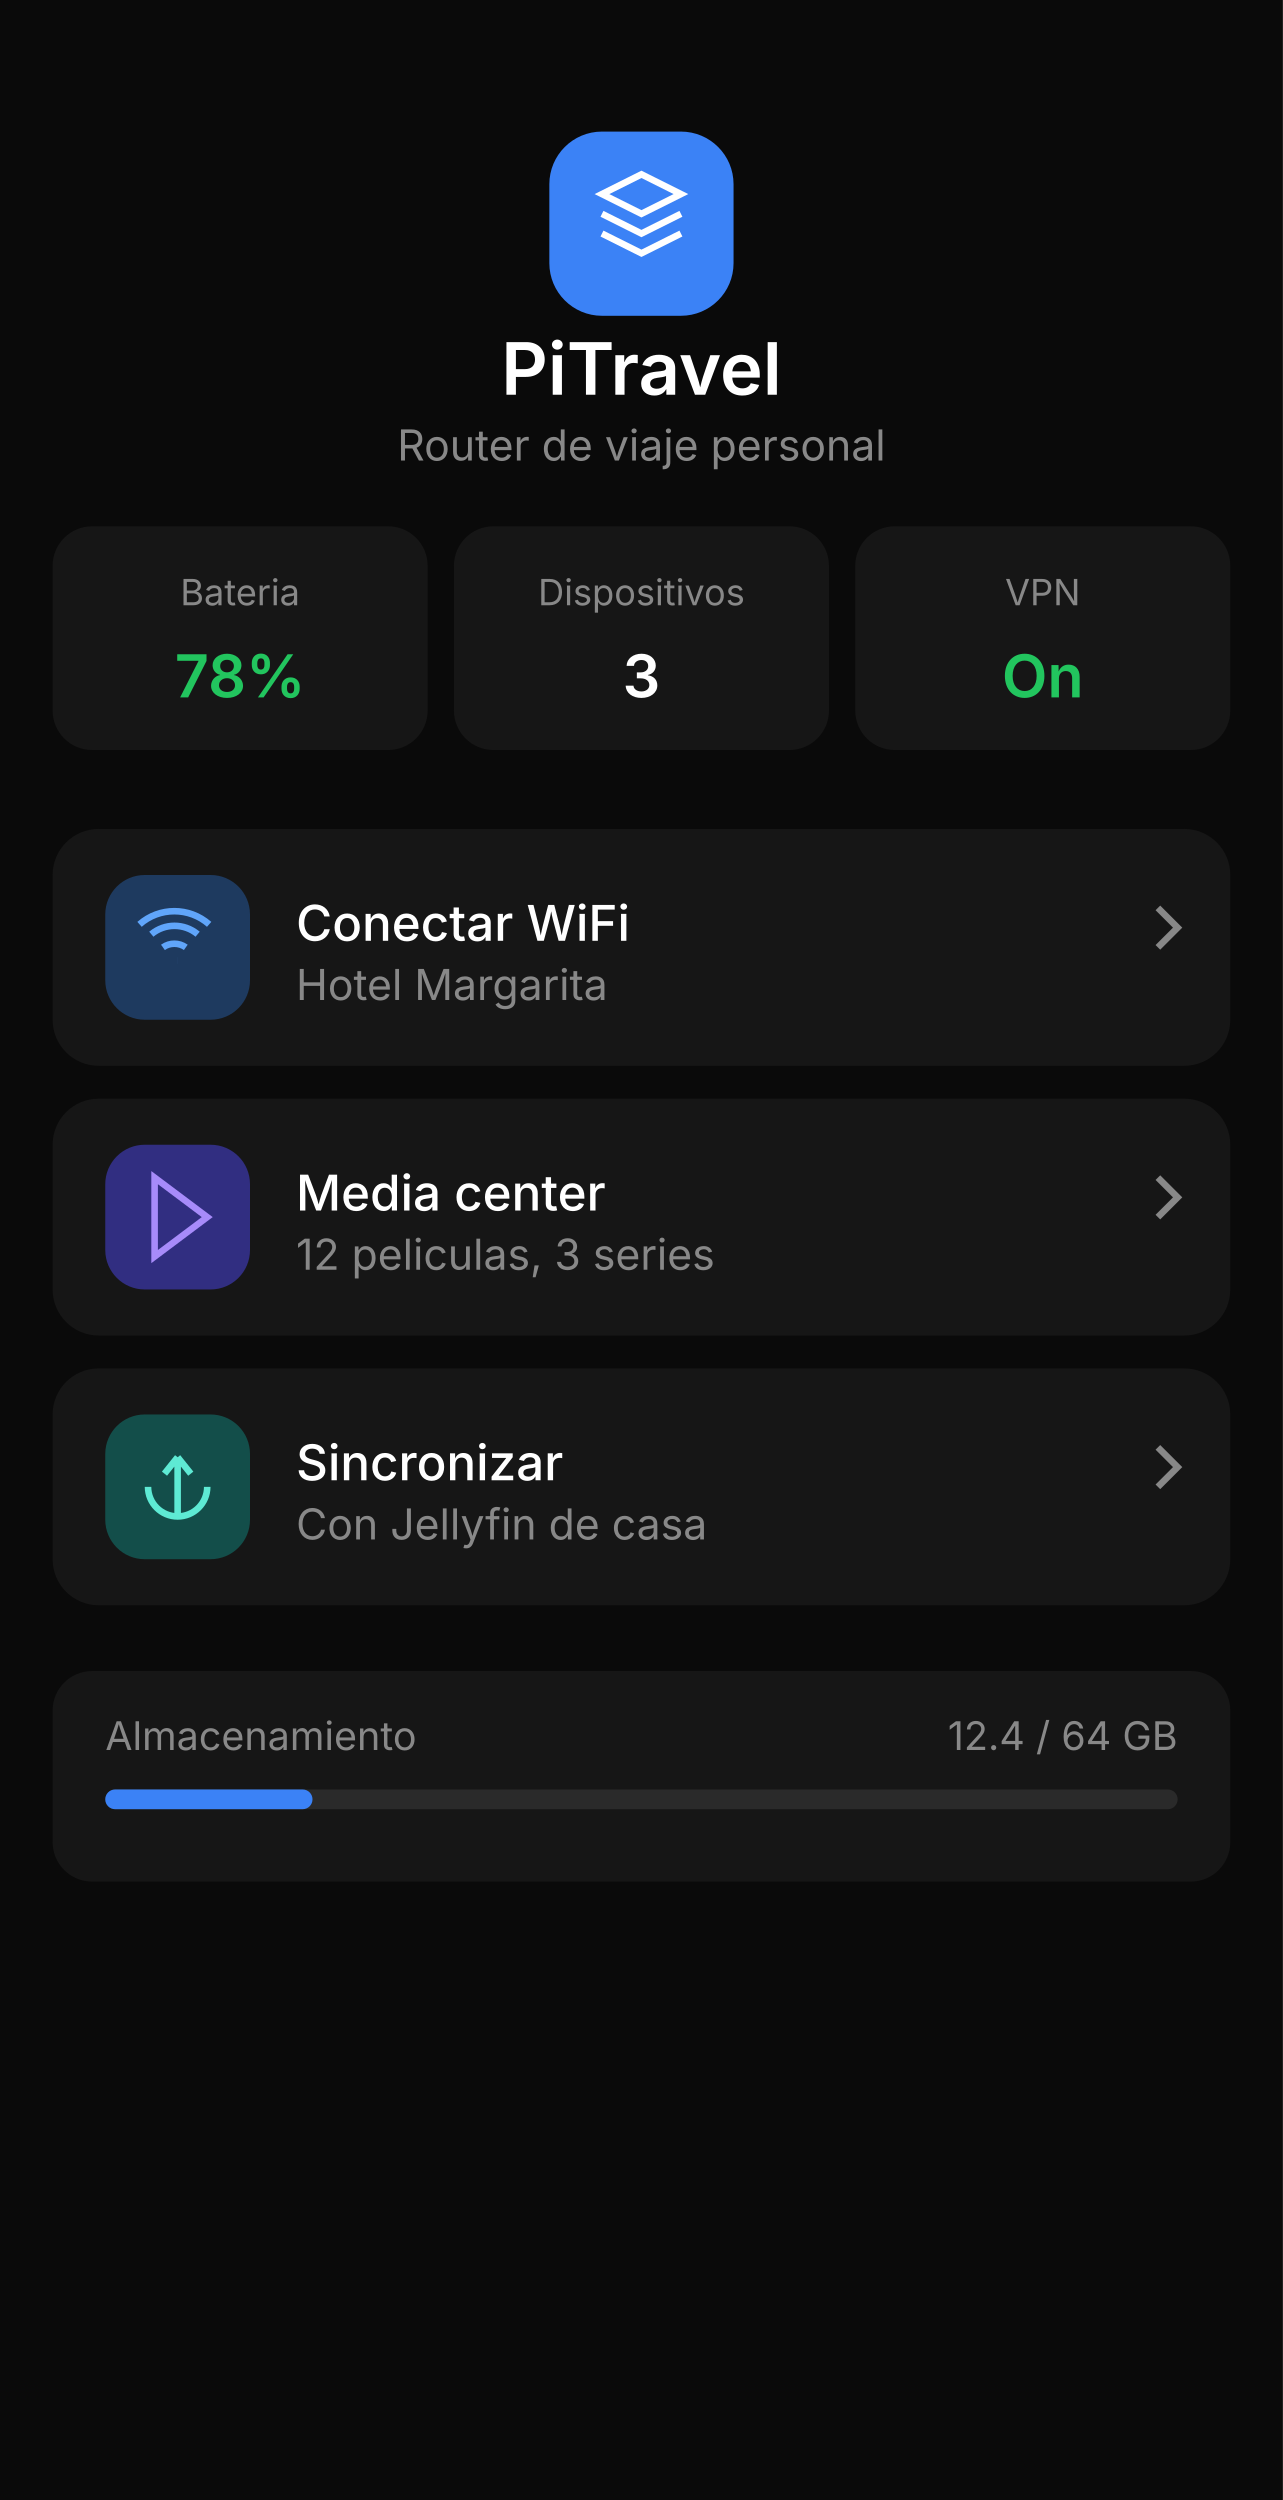
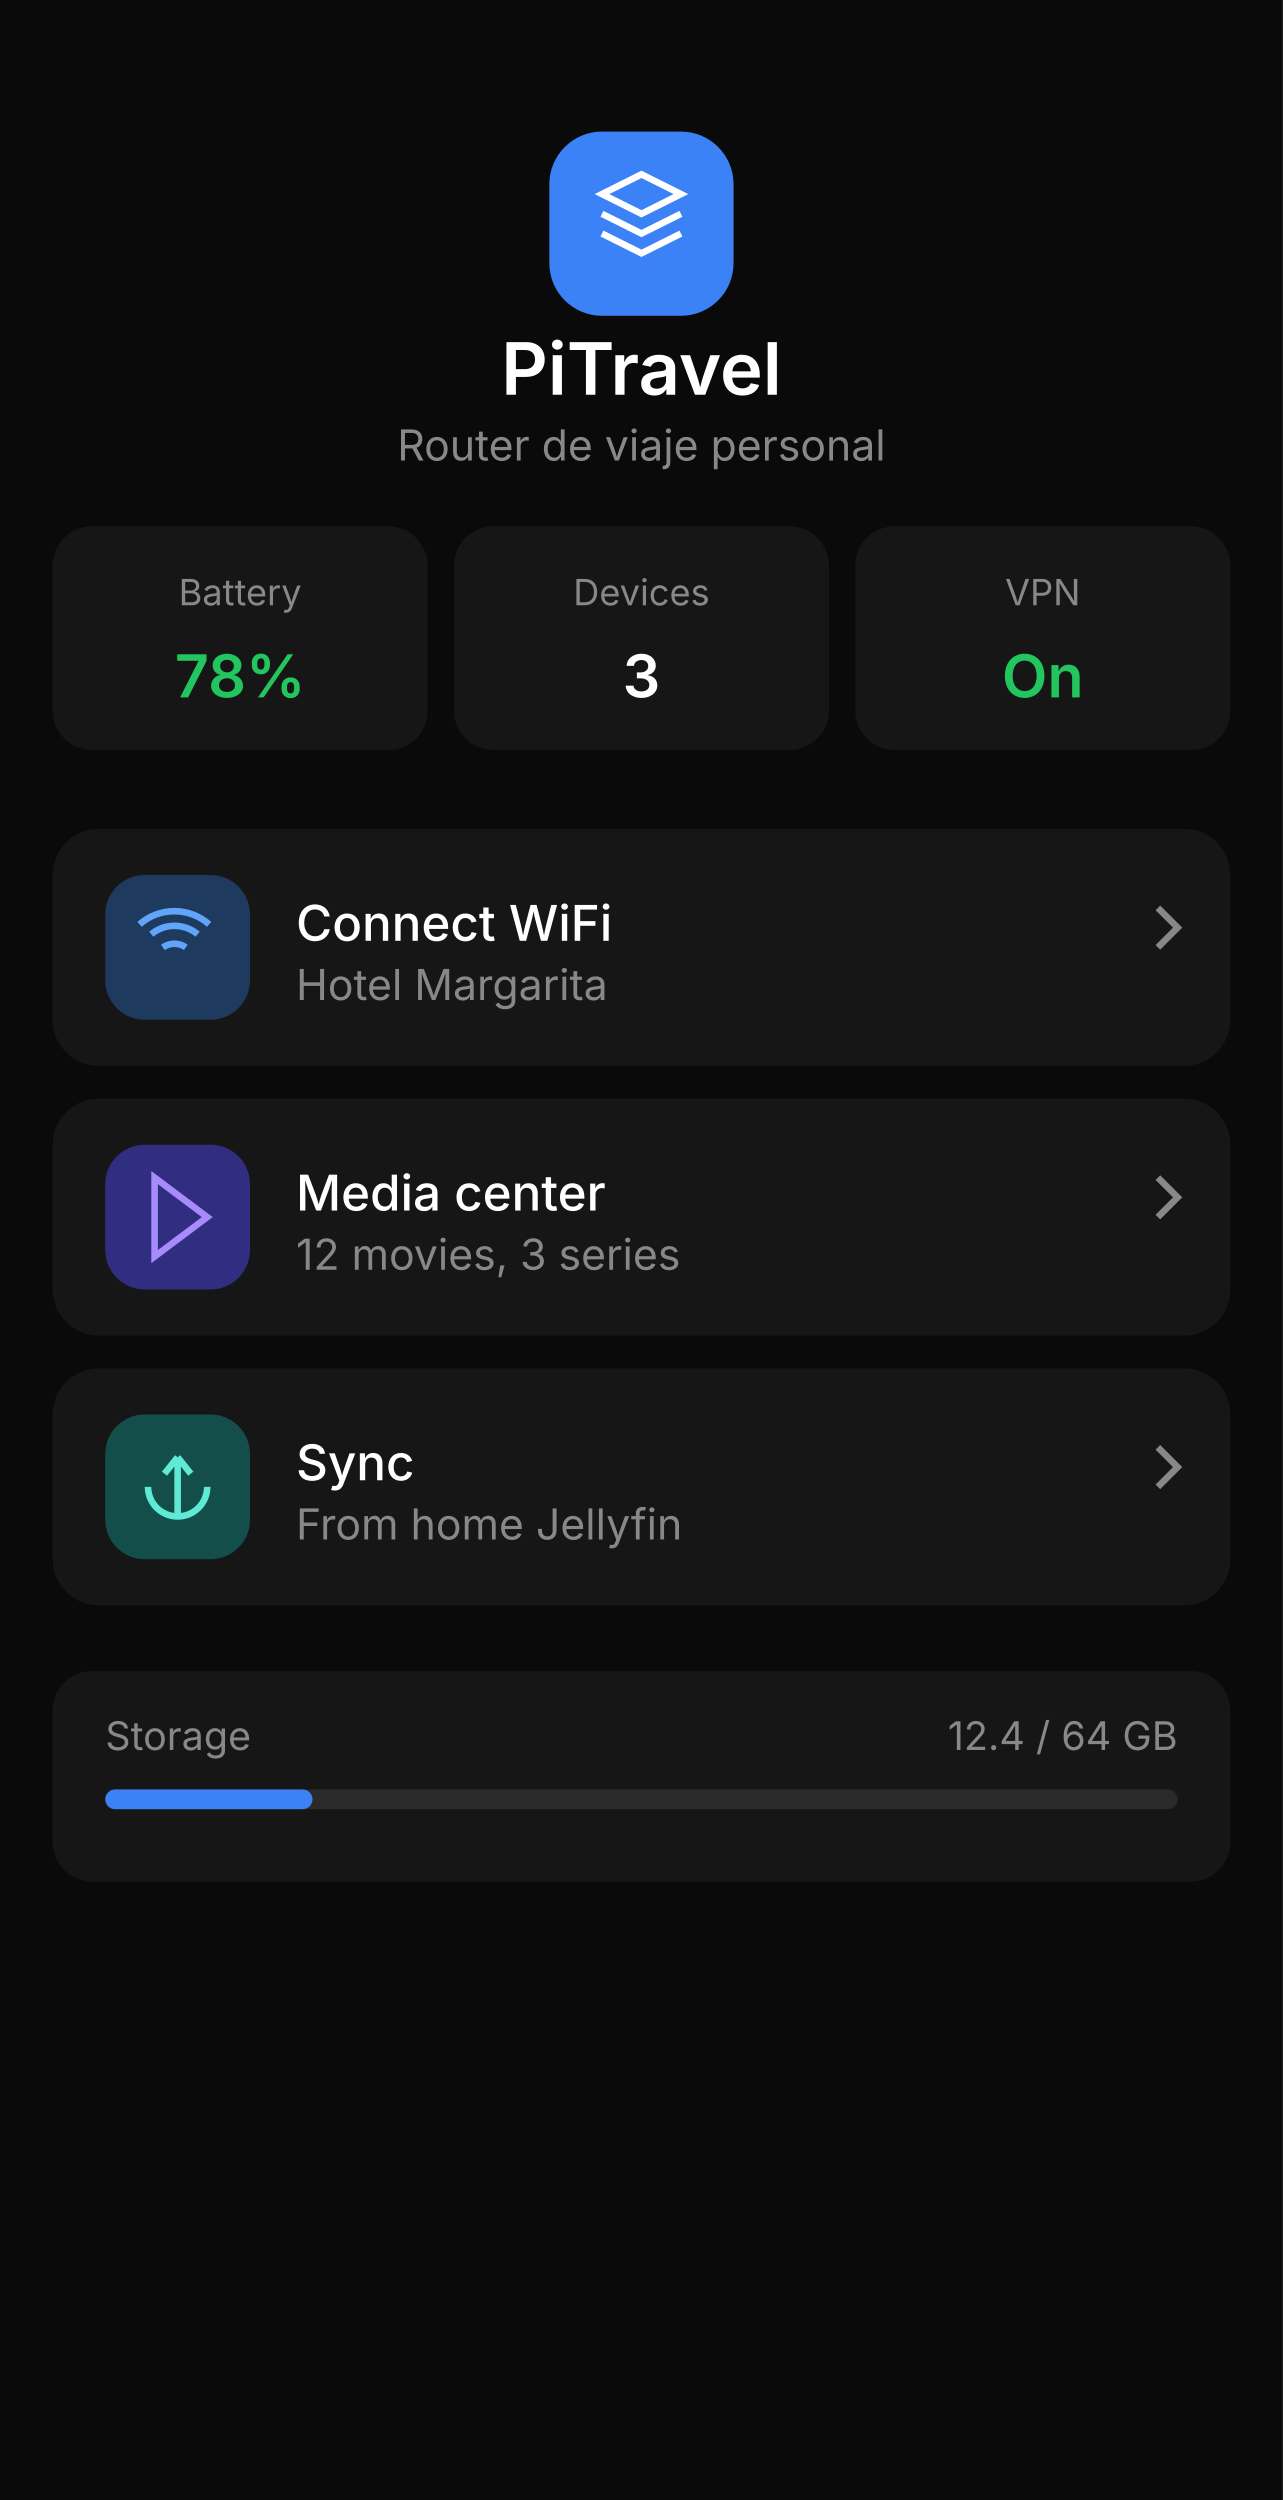
<svg xmlns="http://www.w3.org/2000/svg" viewBox="0 0 390 760" width="390" height="760">
  <defs>
    <style>
      .bg { fill: #0a0a0a; }
      .card { fill: #161616; rx: 14; ry: 14; }
      .card-sm { fill: #161616; rx: 12; ry: 12; }
      .text-primary { fill: #ffffff; font-family: -apple-system, 'Segoe UI', sans-serif; }
      .text-secondary { fill: #888888; font-family: -apple-system, 'Segoe UI', sans-serif; }
      .text-green { fill: #22c55e; font-family: -apple-system, 'Segoe UI', sans-serif; }
      .text-blue { fill: #3b82f6; font-family: -apple-system, 'Segoe UI', sans-serif; }
      .icon-blue { fill: #1e3a5f; rx: 12; ry: 12; }
      .icon-purple { fill: #312e81; rx: 12; ry: 12; }
      .icon-teal { fill: #134e4a; rx: 12; ry: 12; }
      .logo-bg { fill: #3b82f6; rx: 16; ry: 16; }
      .bar-bg { fill: #2a2a2a; rx: 3; ry: 3; }
      .bar-fill { fill: #3b82f6; rx: 3; ry: 3; }
      .badge-green { fill: #14532d; rx: 12; ry: 12; }
      .chevron { stroke: #888888; fill: none; stroke-width: 2; }
    </style>
  </defs>
  <rect width="390" height="760" class="bg" />
  <rect x="167" y="40" width="56" height="56" class="logo-bg" />
  <path d="M195 53 l-12 6 12 6 12-6z M183 71 l12 6 12-6 M183 65 l12 6 12-6" stroke="white" fill="none" stroke-width="2" />
  <text x="195" y="120" text-anchor="middle" class="text-primary" font-size="22" font-weight="600">PiTravel</text>
  <text x="195" y="140" text-anchor="middle" class="text-secondary" font-size="13">Router de viaje personal</text>
  <rect x="16" y="160" width="114" height="68" class="card-sm" />
  <rect x="138" y="160" width="114" height="68" class="card-sm" />
  <rect x="260" y="160" width="114" height="68" class="card-sm" />
-   <text x="73" y="184" text-anchor="middle" class="text-secondary" font-size="11">Bateria</text>
+   <text x="73" y="184" text-anchor="middle" class="text-secondary" font-size="11">Battery</text>
  <text x="73" y="212" text-anchor="middle" class="text-green" font-size="18" font-weight="600">78%</text>
-   <text x="195" y="184" text-anchor="middle" class="text-secondary" font-size="11">Dispositivos</text>
+   <text x="195" y="184" text-anchor="middle" class="text-secondary" font-size="11">Devices</text>
  <text x="195" y="212" text-anchor="middle" class="text-primary" font-size="18" font-weight="600">3</text>
  <text x="317" y="184" text-anchor="middle" class="text-secondary" font-size="11">VPN</text>
  <text x="317" y="212" text-anchor="middle" class="text-green" font-size="18" font-weight="600">On</text>
  <rect x="16" y="252" width="358" height="72" class="card" />
  <rect x="32" y="266" width="44" height="44" class="icon-blue" />
  <path d="M46 284 a11 11 0 0 1 14.08 0 M42.42 281 a16 16 0 0 1 21.16 0 M49.53 288 a6 6 0 0 1 6.95 0 M54 292 h.01" stroke="#60a5fa" fill="none" stroke-width="2" />
-   <text x="90" y="286" class="text-primary" font-size="15" font-weight="500">Conectar WiFi</text>
+   <text x="90" y="286" class="text-primary" font-size="15" font-weight="500">Connect WiFi</text>
  <text x="90" y="304" class="text-secondary" font-size="13">Hotel Margarita</text>
  <path d="M352 288 l6-6 -6-6" class="chevron" />
  <rect x="16" y="334" width="358" height="72" class="card" />
  <rect x="32" y="348" width="44" height="44" class="icon-purple" />
  <polygon points="47,358 63,370 47,382" stroke="#a78bfa" fill="none" stroke-width="2" />
  <text x="90" y="368" class="text-primary" font-size="15" font-weight="500">Media center</text>
-   <text x="90" y="386" class="text-secondary" font-size="13">12 peliculas, 3 series</text>
+   <text x="90" y="386" class="text-secondary" font-size="13">12 movies, 3 series</text>
  <path d="M352 370 l6-6 -6-6" class="chevron" />
  <rect x="16" y="416" width="358" height="72" class="card" />
  <rect x="32" y="430" width="44" height="44" class="icon-teal" />
  <path d="M63 452 a9 9 0 0 1-9 9 m0 0 a9 9 0 0 1-9-9 m9 9 V443 m0 0 l-4 5 m4-5 l4 5" stroke="#5eead4" fill="none" stroke-width="2" />
-   <text x="90" y="450" class="text-primary" font-size="15" font-weight="500">Sincronizar</text>
-   <text x="90" y="468" class="text-secondary" font-size="13">Con Jellyfin de casa</text>
+   <text x="90" y="450" class="text-primary" font-size="15" font-weight="500">Sync</text>
+   <text x="90" y="468" class="text-secondary" font-size="13">From home Jellyfin</text>
  <path d="M352 452 l6-6 -6-6" class="chevron" />
  <rect x="16" y="508" width="358" height="64" class="card-sm" />
-   <text x="32" y="532" class="text-secondary" font-size="12">Almacenamiento</text>
+   <text x="32" y="532" class="text-secondary" font-size="12">Storage</text>
  <text x="358" y="532" text-anchor="end" class="text-secondary" font-size="12">12.4 / 64 GB</text>
  <rect x="32" y="544" width="326" height="6" class="bar-bg" />
  <rect x="32" y="544" width="63" height="6" class="bar-fill" />
</svg>
